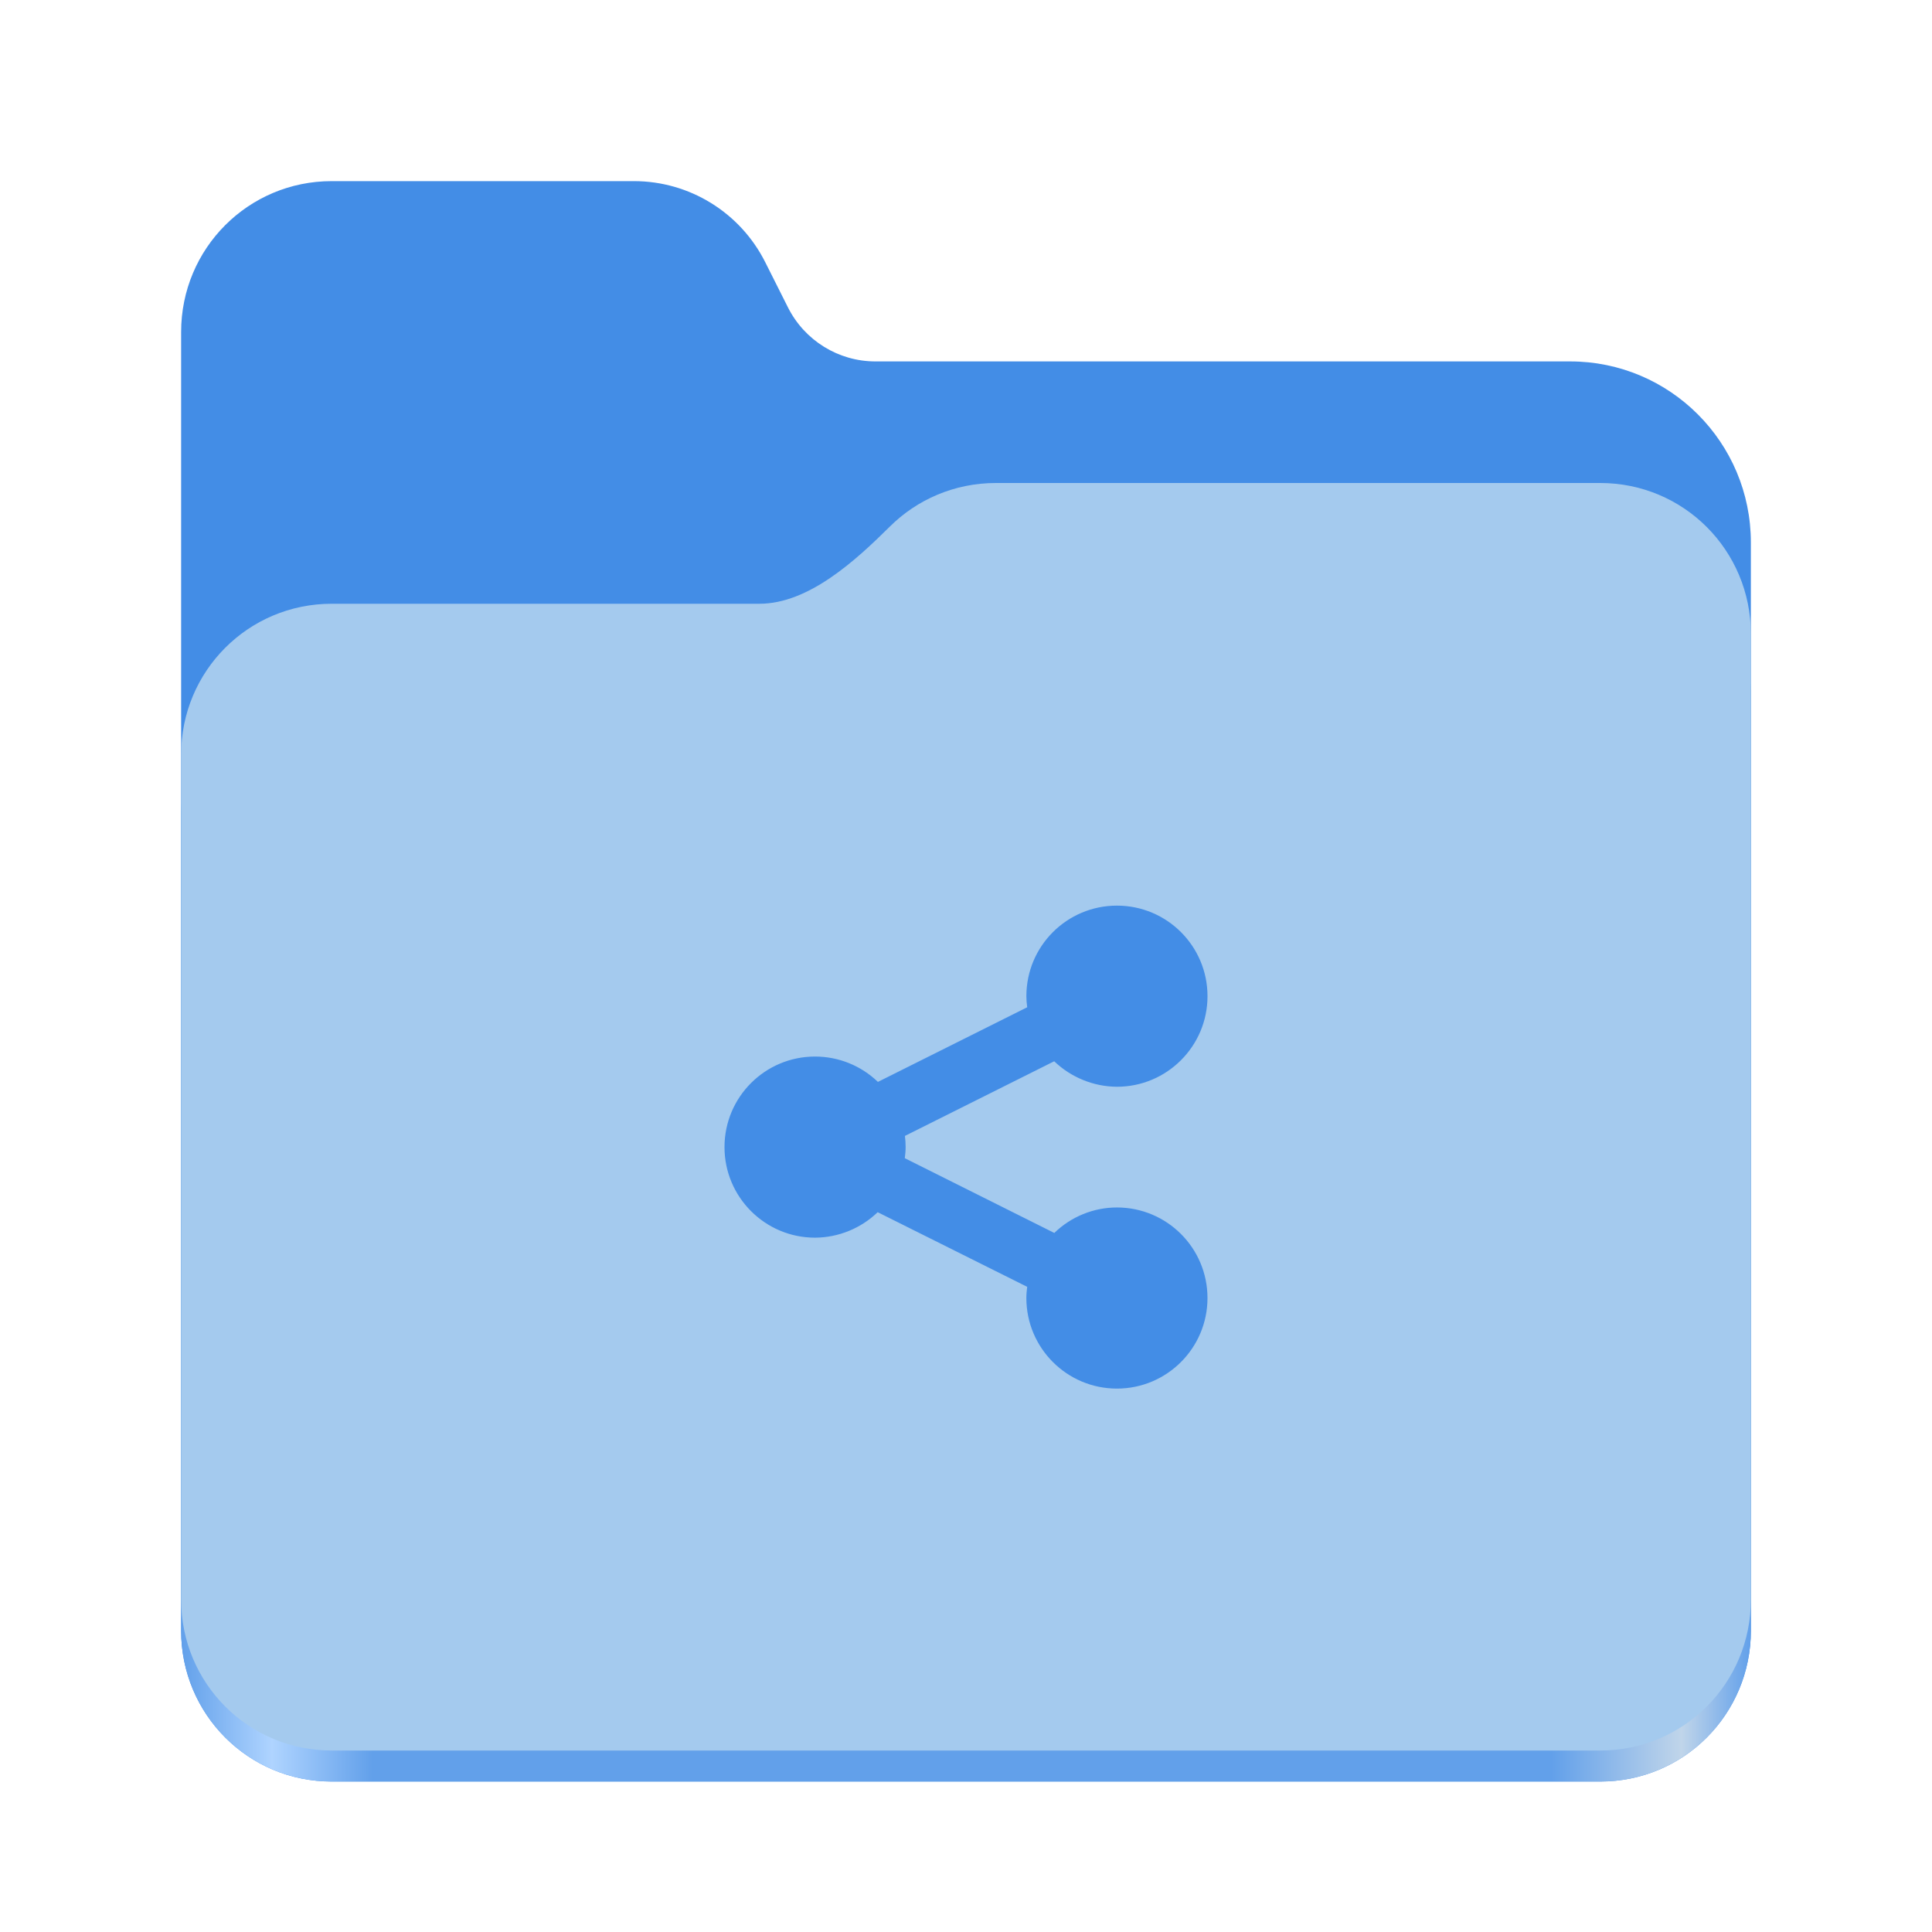
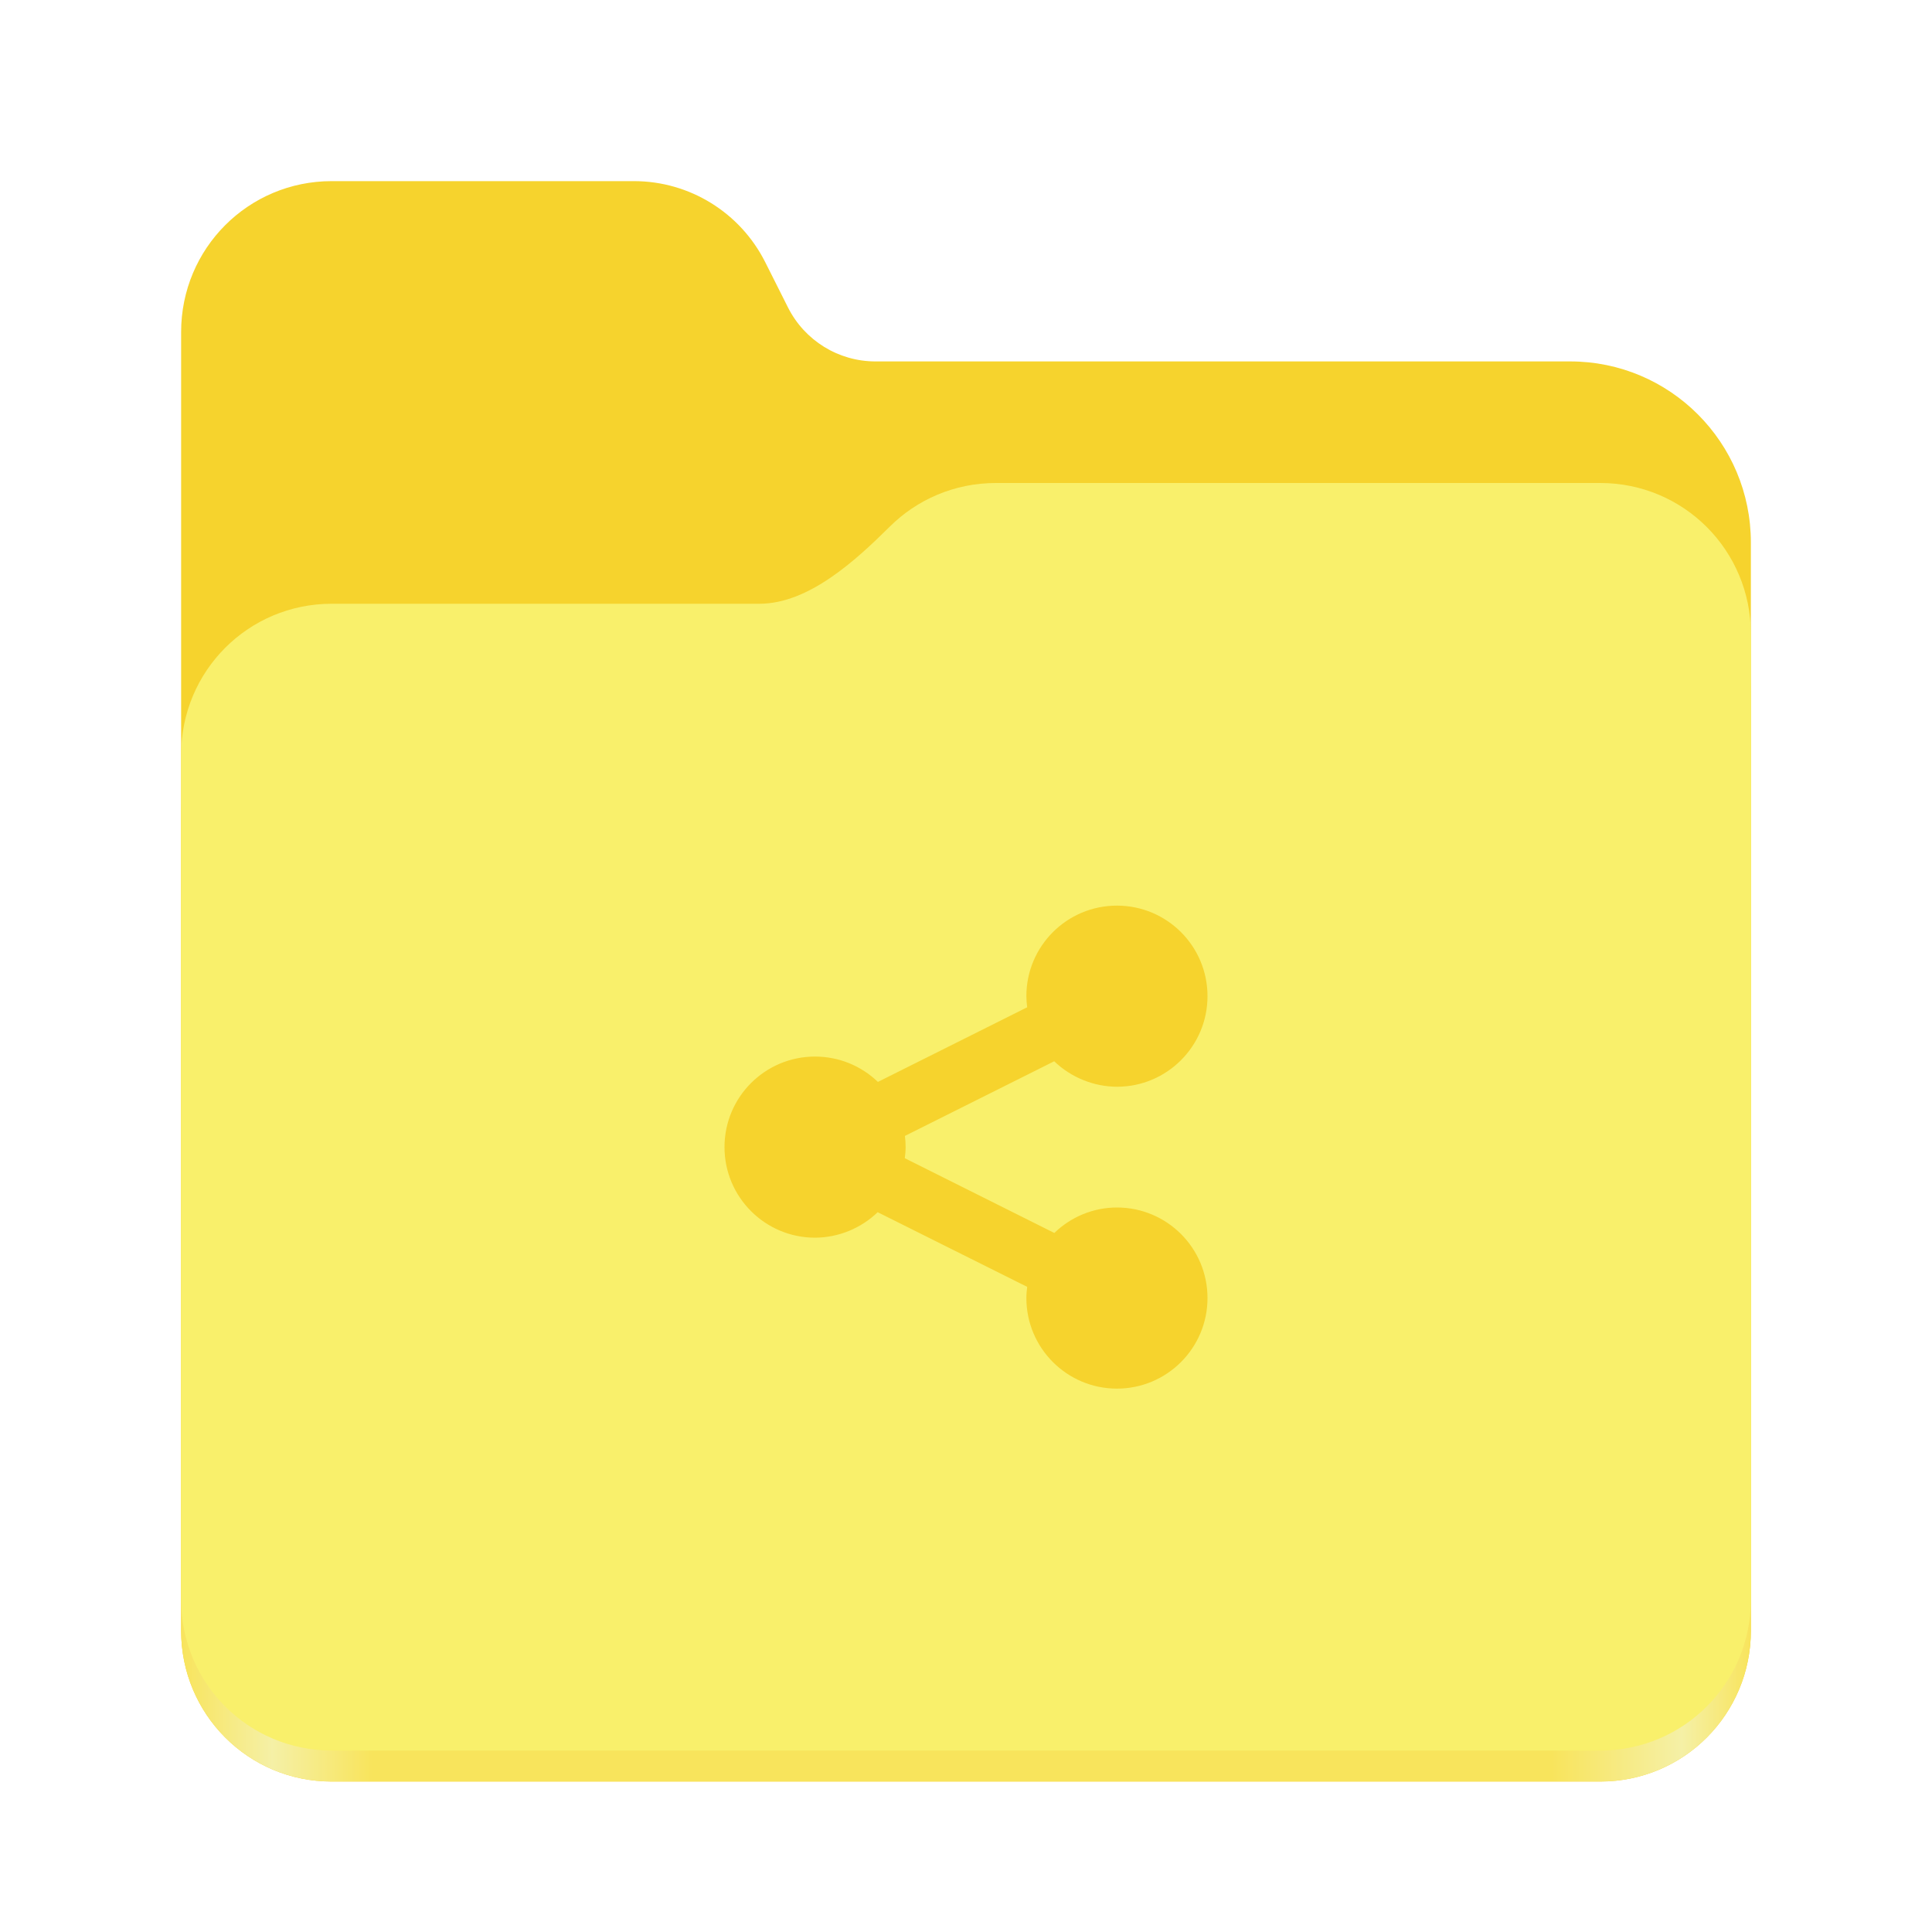
- <svg xmlns="http://www.w3.org/2000/svg" height="128px" viewBox="0 0 128 128" width="128px">
-   <linearGradient id="a" gradientTransform="matrix(0.45451 0 0 0.455522 -1210.292 616.1726)" gradientUnits="userSpaceOnUse" x1="2689.252" x2="2918.07" y1="-1106.803" y2="-1106.803">
-     <stop offset="0" stop-color="#62a0ea" />
-     <stop offset="0.058" stop-color="#afd4ff" />
-     <stop offset="0.122" stop-color="#62a0ea" />
-     <stop offset="0.873" stop-color="#62a0ea" />
-     <stop offset="0.956" stop-color="#c0d5ea" />
-     <stop offset="1" stop-color="#62a0ea" />
-   </linearGradient>
-   <path d="m 21.977 12 c -5.527 0 -9.977 4.461 -9.977 10 v 86.031 c 0 5.543 4.449 10 9.977 10 h 84.043 c 5.531 0 9.98 -4.457 9.98 -10 v -72.086 c 0 -6.629 -5.359 -12 -11.973 -12 h -46.027 c -2.453 0 -4.695 -1.387 -5.797 -3.582 l -1.504 -2.992 c -1.656 -3.293 -5.02 -5.371 -8.699 -5.371 z m 0 0" fill="#438de6" />
-   <path d="m 65.977 36 c -2.746 0 -5.227 1.102 -7.027 2.891 c -2.273 2.254 -5.383 5.109 -8.633 5.109 h -28.34 c -5.527 0 -9.977 4.461 -9.977 10 v 54.031 c 0 5.543 4.449 10 9.977 10 h 84.043 c 5.531 0 9.98 -4.457 9.98 -10 v -62.031 c 0 -5.539 -4.449 -10 -9.98 -10 z m 0 0" fill="url(#a)" />
-   <path d="m 65.977 32 c -2.746 0 -5.227 1.102 -7.027 2.891 c -2.273 2.254 -5.383 5.109 -8.633 5.109 h -28.34 c -5.527 0 -9.977 4.461 -9.977 10 v 55.977 c 0 5.539 4.449 10 9.977 10 h 84.043 c 5.531 0 9.98 -4.461 9.98 -10 v -63.977 c 0 -5.539 -4.449 -10 -9.98 -10 z m 0 0" fill="#a4caee" />
-   <path d="m 74 60 c -3.312 0 -6 2.68 -6 6 c 0 0.242 0.023 0.492 0.055 0.734 l -9.891 4.945 c -1.117 -1.078 -2.609 -1.68 -4.164 -1.68 c -3.312 0 -6 2.68 -6 6 c 0 3.312 2.688 6 6 6 c 1.547 -0.008 3.039 -0.617 4.148 -1.688 l 9.906 4.945 c -0.031 0.242 -0.055 0.492 -0.055 0.742 c 0 3.312 2.688 6 6 6 s 6 -2.688 6 -6 c 0 -3.32 -2.688 -6 -6 -6 c -1.547 0 -3.039 0.609 -4.148 1.688 l -9.906 -4.953 c 0.031 -0.242 0.055 -0.492 0.055 -0.734 c 0 -0.25 -0.016 -0.5 -0.047 -0.742 l 9.891 -4.945 c 1.117 1.07 2.609 1.68 4.156 1.688 c 3.312 0 6 -2.688 6 -6 c 0 -3.32 -2.688 -6 -6 -6 z m 0 0" fill="#438de6" />
+ <svg xmlns="http://www.w3.org/2000/svg" width="128" height="128" viewBox="0 0 128 128" fill="none">
+   <path d="M21.977 12C16.449 12 12 16.461 12 22V108.031C12 113.574 16.449 118.031 21.977 118.031H106.02C111.551 118.031 116 113.574 116 108.031V35.945C116 29.316 110.641 23.945 104.027 23.945H58C55.547 23.945 53.305 22.559 52.203 20.363L50.699 17.371C49.043 14.078 45.68 12 42 12H21.977Z" fill="#F6D32D" />
+   <path d="M65.977 36C63.23 36 60.75 37.102 58.949 38.891C56.676 41.145 53.566 44 50.316 44H21.977C16.449 44 12 48.461 12 54V108.031C12 113.574 16.449 118.031 21.977 118.031H106.02C111.551 118.031 116 113.574 116 108.031V46C116 40.461 111.551 36 106.02 36H65.977Z" fill="url(#paint0_linear_13_274)" />
+   <path d="M65.977 32C63.23 32 60.75 33.102 58.949 34.891C56.676 37.145 53.566 40 50.316 40H21.977C16.449 40 12 44.461 12 50V105.977C12 111.516 16.449 115.977 21.977 115.977H106.02C111.551 115.977 116 111.516 116 105.977V42C116 36.461 111.551 32 106.02 32H65.977Z" fill="#F9F06B" />
+   <path d="M74 60C70.688 60 68 62.68 68 66C68 66.242 68.023 66.492 68.055 66.734L58.164 71.68C57.047 70.602 55.555 70 54 70C50.688 70 48 72.68 48 76C48 79.312 50.688 82 54 82C55.547 81.992 57.039 81.383 58.148 80.312L68.055 85.258C68.023 85.5 68 85.75 68 86C68 89.312 70.688 92 74 92C77.312 92 80 89.312 80 86C80 82.68 77.312 80 74 80C72.453 80 70.961 80.609 69.852 81.688L59.945 76.734C59.977 76.492 60 76.242 60 76C60 75.75 59.984 75.5 59.953 75.258L69.844 70.312C70.961 71.383 72.453 71.992 74 72C77.312 72 80 69.312 80 66C80 62.68 77.312 60 74 60Z" fill="#F6D32D" />
+   <defs>
+     <linearGradient id="paint0_linear_13_274" x1="12" y1="112" x2="116" y2="112" gradientUnits="userSpaceOnUse">
+       <stop stop-color="#F8E45C" />
+       <stop offset="0.058" stop-color="#F5F0A6" />
+       <stop offset="0.122" stop-color="#F8E45C" />
+       <stop offset="0.873" stop-color="#F8E45C" />
+       <stop offset="0.956" stop-color="#F5F0A6" />
+       <stop offset="1" stop-color="#F8E45C" />
+     </linearGradient>
+   </defs>
</svg>
